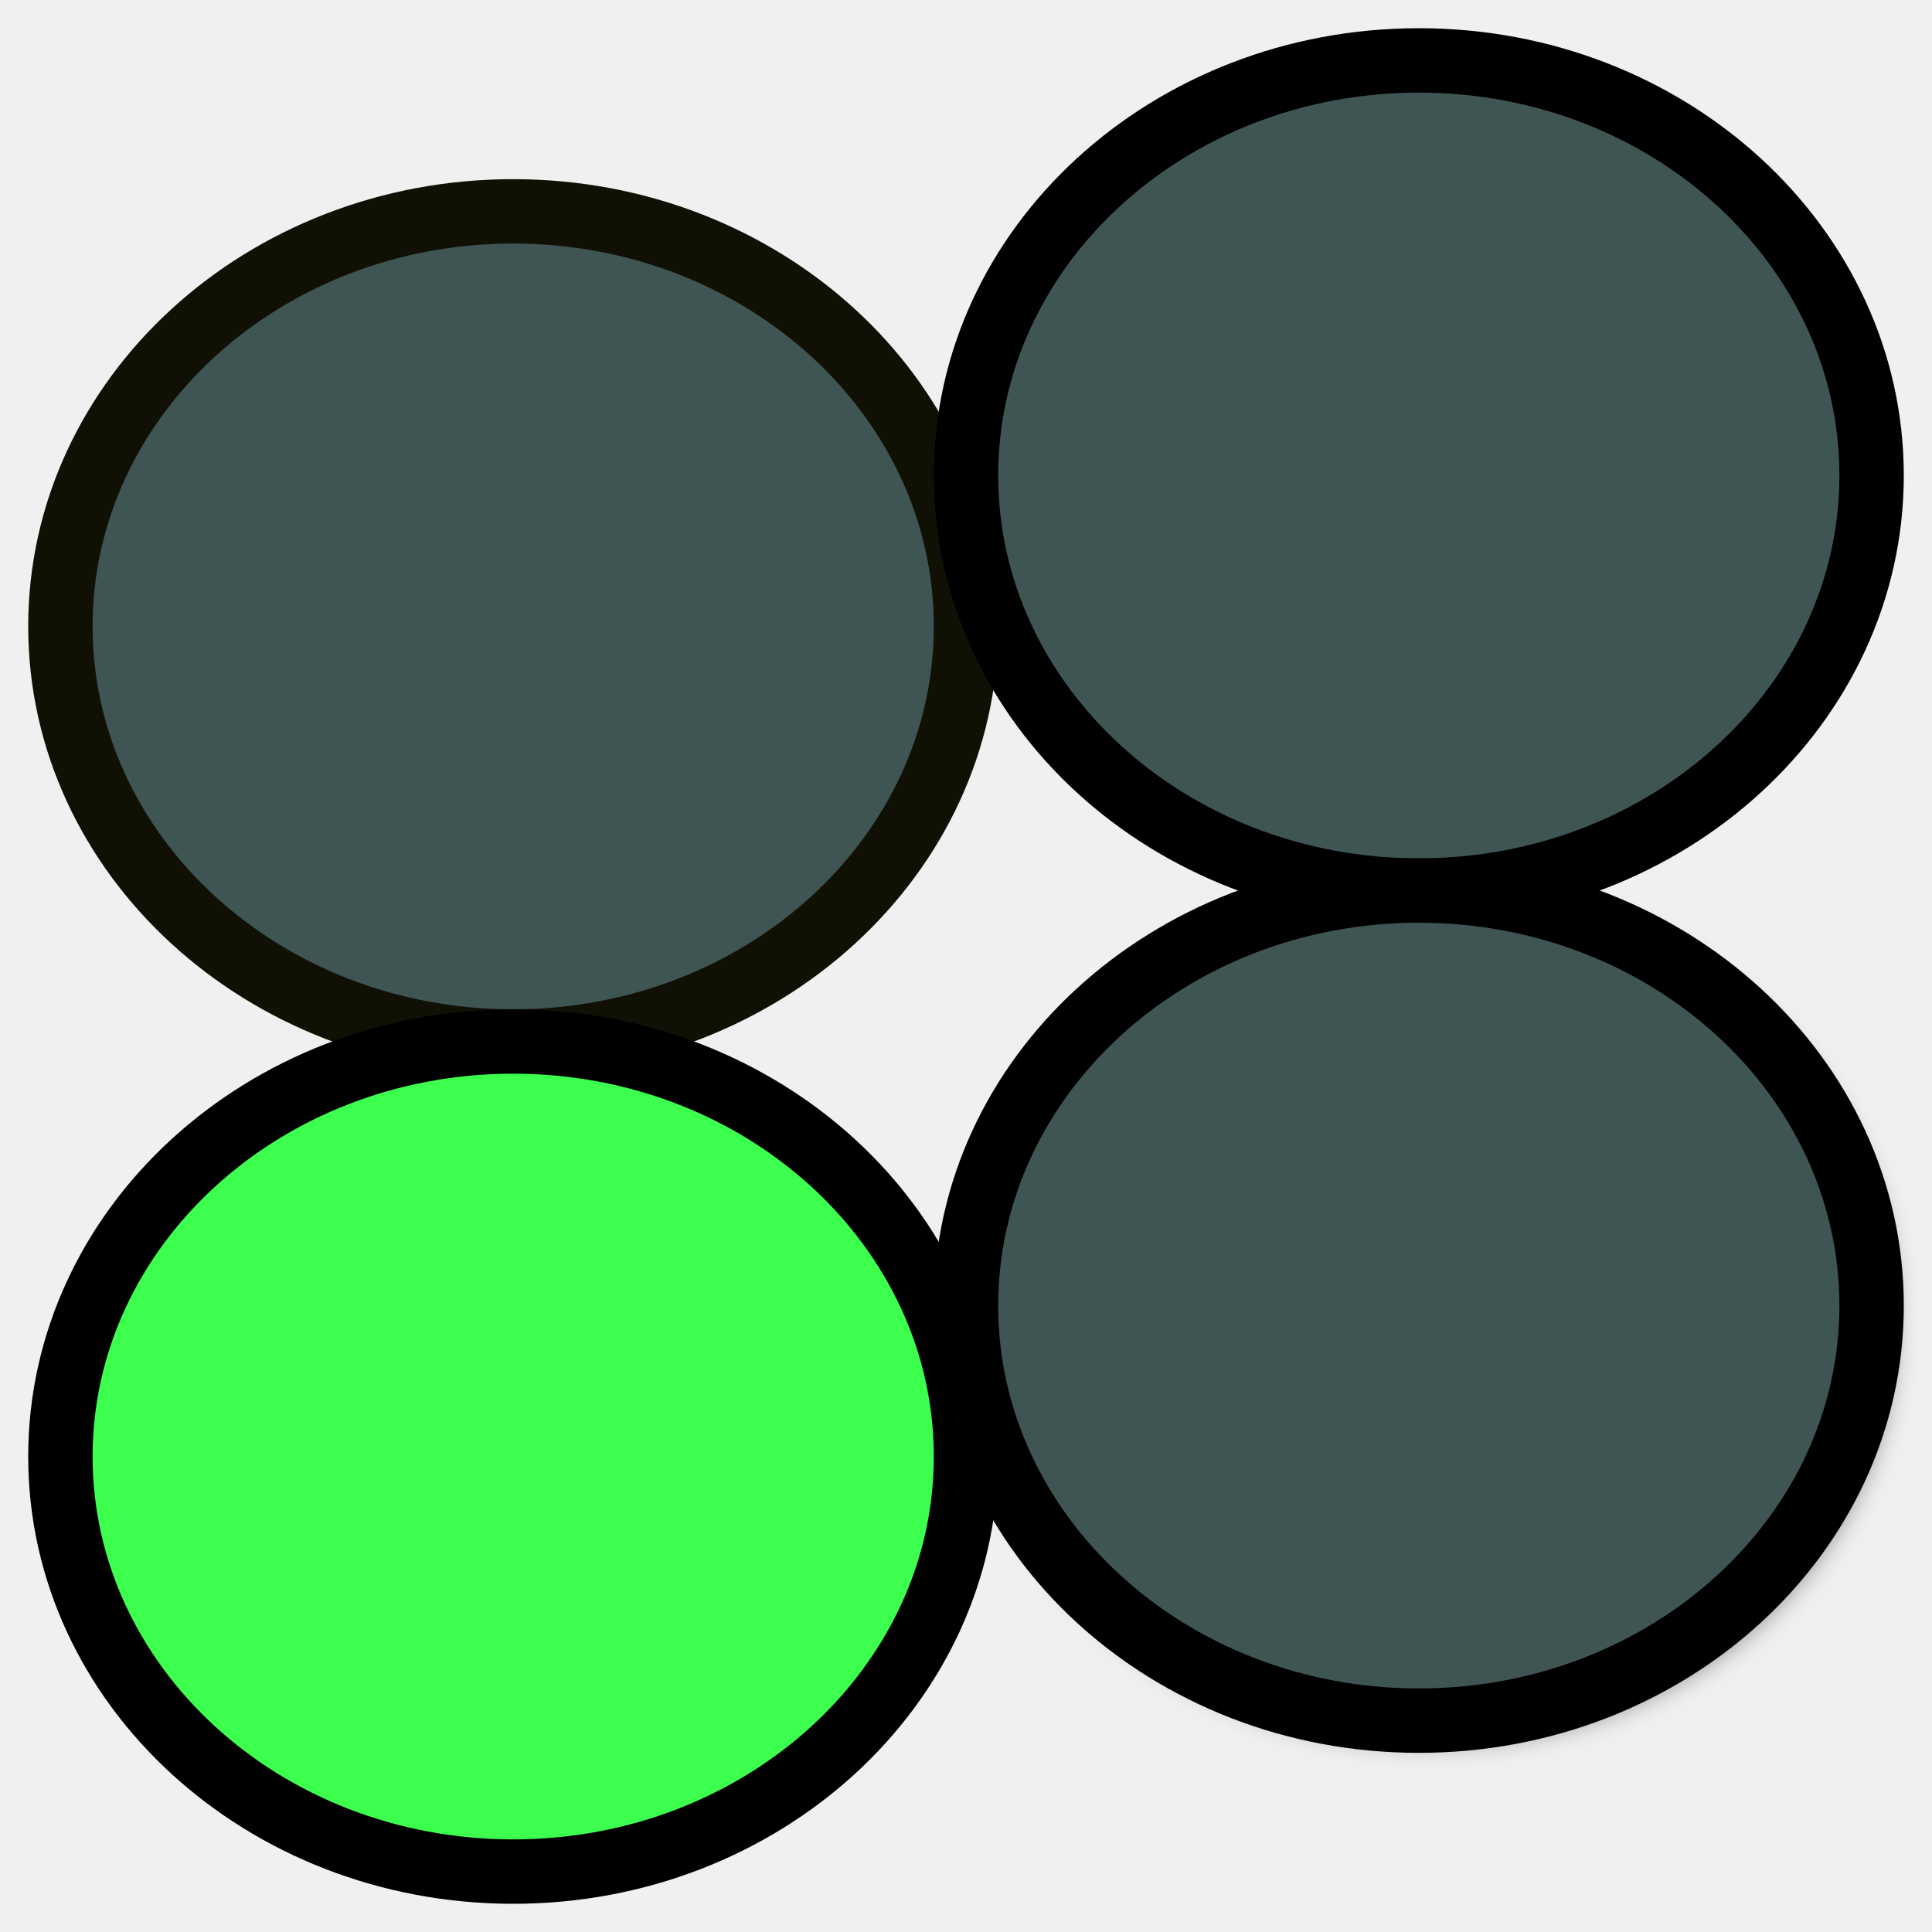
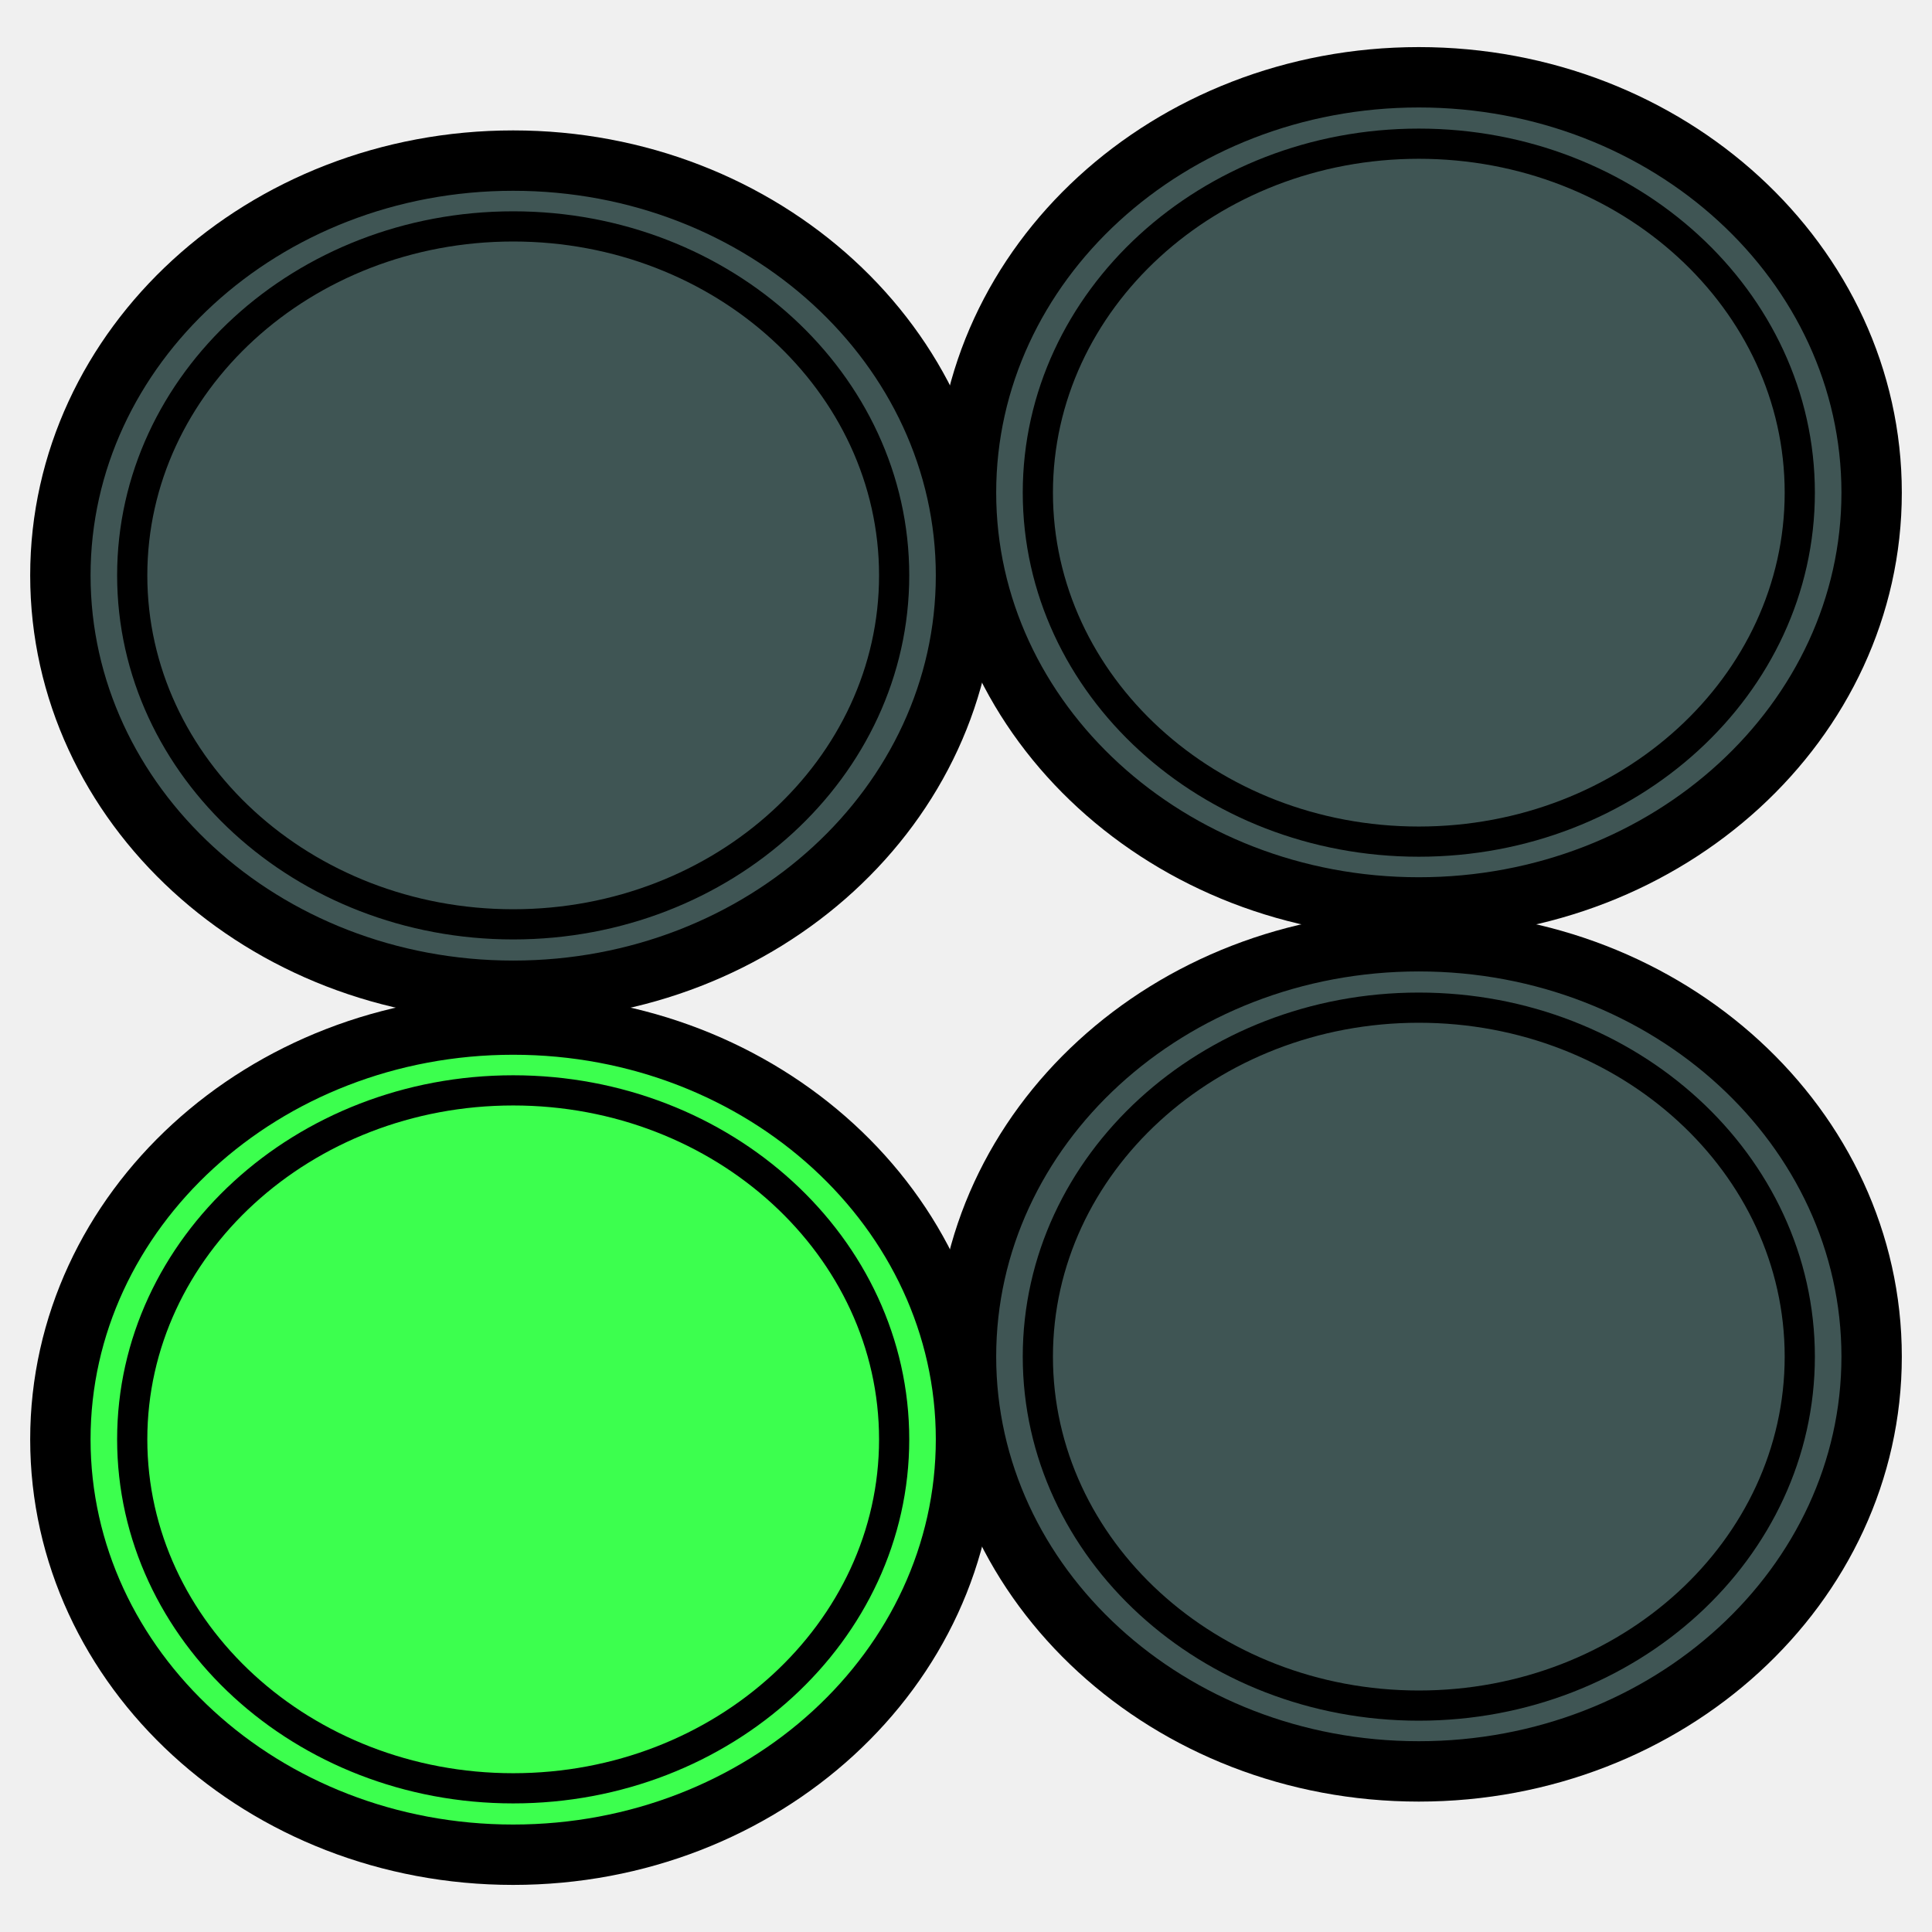
- <svg xmlns="http://www.w3.org/2000/svg" xmlns:xlink="http://www.w3.org/1999/xlink" version="1.1" preserveAspectRatio="xMidYMid meet" viewBox="0 0 150 150" width="32" height="32">
+ <svg xmlns="http://www.w3.org/2000/svg" xmlns:xlink="http://www.w3.org/1999/xlink" version="1.1" preserveAspectRatio="xMidYMid meet" viewBox="0 0 32 32" width="32" height="32">
  <defs>
-     <path d="M75 48.63C75 66.42 59.25 80.86 39.84 80.86C20.44 80.86 4.69 66.42 4.69 48.63C4.69 30.85 20.44 16.41 39.84 16.41C59.25 16.41 75 30.85 75 48.63Z" id="e1udxYVSJC" />
-     <path d="M145.31 36.91C145.31 54.7 129.56 69.14 110.16 69.14C90.75 69.14 75 54.7 75 36.91C75 19.13 90.75 4.69 110.16 4.69C129.56 4.69 145.31 19.13 145.31 36.91Z" id="bzhD3EDeO" />
-     <path d="M75 113.09C75 130.87 59.25 145.31 39.84 145.31C20.44 145.31 4.69 130.87 4.69 113.09C4.69 95.3 20.44 80.86 39.84 80.86C59.25 80.86 75 95.3 75 113.09Z" id="a5iNIRvrx" />
-     <path d="M145.31 101.37C145.31 119.15 129.56 133.59 110.16 133.59C90.75 133.59 75 119.15 75 101.37C75 83.58 90.75 69.14 110.16 69.14C129.56 69.14 145.31 83.58 145.31 101.37Z" id="dJuOUNdg0" />
+     <path d="M8.5 16.41C4.36 16.41 1 13.33 1 9.53C1 5.74 4.36 2.66 8.5 2.66C12.64 2.66 16 5.74 16 9.53C16 13.33 12.64 16.41 8.5 16.41Z" id="c3aP8sqPj2" />
+     <path d="M8.5 15.31C5.02 15.31 2.19 12.72 2.19 9.53C2.19 6.34 5.02 3.75 8.5 3.75C11.98 3.75 14.81 6.34 14.81 9.53C14.81 12.72 11.98 15.31 8.5 15.31Z" id="cxjjA1190" />
+     <path d="M23.5 15.03C19.36 15.03 16 11.95 16 8.16C16 4.36 19.36 1.28 23.5 1.28C27.64 1.28 31 4.36 31 8.16C31 11.95 27.64 15.03 23.5 15.03Z" id="bsxhKYaEc" />
+     <path d="M23.5 13.94C20.02 13.94 17.19 11.35 17.19 8.16C17.19 4.97 20.02 2.38 23.5 2.38C26.98 2.38 29.81 4.97 29.81 8.16C29.81 11.35 26.98 13.94 23.5 13.94Z" id="b2HbEi674W" />
+     <path d="M8.5 30.72C4.36 30.72 1 27.64 1 23.84C1 20.05 4.36 16.97 8.5 16.97C12.64 16.97 16 20.05 16 23.84C16 27.64 12.64 30.72 8.5 30.72Z" id="a4ZPHcOemw" />
+     <path d="M8.5 29.62C5.02 29.62 2.19 27.03 2.19 23.84C2.19 20.65 5.02 18.06 8.5 18.06C11.98 18.06 14.81 20.65 14.81 23.84C14.81 27.03 11.98 29.62 8.5 29.62Z" id="c1la0ENz2l" />
+     <path d="M23.5 29.34C19.36 29.34 16 26.26 16 22.47C16 18.67 19.36 15.59 23.5 15.59C27.64 15.59 31 18.67 31 22.47C31 26.26 27.64 29.34 23.5 29.34Z" id="aoZA7dBln" />
+     <path d="M23.5 28.25C20.02 28.25 17.19 25.66 17.19 22.47C17.19 19.28 20.02 16.69 23.5 16.69C26.98 16.69 29.81 19.28 29.81 22.47C29.81 25.66 26.98 28.25 23.5 28.25Z" id="aocZHFv4F" />
  </defs>
  <g>
    <g>
      <g>
-         <use xlink:href="#e1udxYVSJC" opacity="1" fill="#3f5554" fill-opacity="1" />
+         <use xlink:href="#c3aP8sqPj2" opacity="1" fill="#3f5554" fill-opacity="1" />
        <g>
-           <use xlink:href="#e1udxYVSJC" opacity="1" fill-opacity="0" stroke="#111005" stroke-width="5" stroke-opacity="1" />
+           <use xlink:href="#c3aP8sqPj2" opacity="1" fill-opacity="0" stroke="#000000" stroke-width="1" stroke-opacity="1" />
        </g>
      </g>
      <g>
-         <use xlink:href="#bzhD3EDeO" opacity="1" fill="#3f5554" fill-opacity="1" />
+         <use xlink:href="#cxjjA1190" opacity="1" fill="#000000" fill-opacity="0" />
        <g>
-           <use xlink:href="#bzhD3EDeO" opacity="1" fill-opacity="0" stroke="#000000" stroke-width="5" stroke-opacity="1" />
+           <use xlink:href="#cxjjA1190" opacity="1" fill-opacity="0" stroke="#000000" stroke-width="0.5" stroke-opacity="1" />
        </g>
      </g>
      <g>
-         <use xlink:href="#a5iNIRvrx" opacity="1" fill="#3cff4e" fill-opacity="1" />
+         <use xlink:href="#bsxhKYaEc" opacity="1" fill="#3f5554" fill-opacity="1" />
        <g>
-           <use xlink:href="#a5iNIRvrx" opacity="1" fill-opacity="0" stroke="#000000" stroke-width="5" stroke-opacity="1" />
+           <use xlink:href="#bsxhKYaEc" opacity="1" fill-opacity="0" stroke="#000000" stroke-width="1" stroke-opacity="1" />
        </g>
      </g>
      <g>
+         <use xlink:href="#b2HbEi674W" opacity="1" fill="#000000" fill-opacity="0" />
        <g>
-           <filter id="shadow9883647" x="66" y="60.14" width="89.31" height="83.45" filterUnits="userSpaceOnUse" primitiveUnits="userSpaceOnUse">
-             <feFlood />
-             <feComposite in2="SourceAlpha" operator="in" />
-             <feGaussianBlur stdDeviation="1" />
-             <feOffset dx="1" dy="1" result="afterOffset" />
-             <feFlood flood-color="#000000" flood-opacity="0.5" />
-             <feComposite in2="afterOffset" operator="in" />
-             <feMorphology operator="dilate" radius="1" />
-             <feComposite in2="SourceAlpha" operator="out" />
-           </filter>
-           <path d="M145.31 101.37C145.31 119.15 129.56 133.59 110.16 133.59C90.75 133.59 75 119.15 75 101.37C75 83.58 90.75 69.14 110.16 69.14C129.56 69.14 145.31 83.58 145.31 101.37Z" id="lese10jcA" fill="white" fill-opacity="1" filter="url(#shadow9883647)" />
+           <use xlink:href="#b2HbEi674W" opacity="1" fill-opacity="0" stroke="#000000" stroke-width="0.5" stroke-opacity="1" />
        </g>
-         <use xlink:href="#dJuOUNdg0" opacity="1" fill="#3f5554" fill-opacity="1" />
+       </g>
+       <g>
+         <use xlink:href="#a4ZPHcOemw" opacity="1" fill="#3cff4e" fill-opacity="1" />
        <g>
-           <use xlink:href="#dJuOUNdg0" opacity="1" fill-opacity="0" stroke="#000000" stroke-width="5" stroke-opacity="1" />
+           <use xlink:href="#a4ZPHcOemw" opacity="1" fill-opacity="0" stroke="#000000" stroke-width="1" stroke-opacity="1" />
+         </g>
+       </g>
+       <g>
+         <use xlink:href="#c1la0ENz2l" opacity="1" fill="#000000" fill-opacity="0" />
+         <g>
+           <use xlink:href="#c1la0ENz2l" opacity="1" fill-opacity="0" stroke="#000000" stroke-width="0.5" stroke-opacity="1" />
+         </g>
+       </g>
+       <g>
+         <use xlink:href="#aoZA7dBln" opacity="1" fill="#3f5554" fill-opacity="1" />
+         <g>
+           <use xlink:href="#aoZA7dBln" opacity="1" fill-opacity="0" stroke="#000000" stroke-width="1" stroke-opacity="1" />
+         </g>
+       </g>
+       <g>
+         <use xlink:href="#aocZHFv4F" opacity="1" fill="#000000" fill-opacity="0" />
+         <g>
+           <use xlink:href="#aocZHFv4F" opacity="1" fill-opacity="0" stroke="#000000" stroke-width="0.5" stroke-opacity="1" />
        </g>
      </g>
    </g>
  </g>
</svg>
